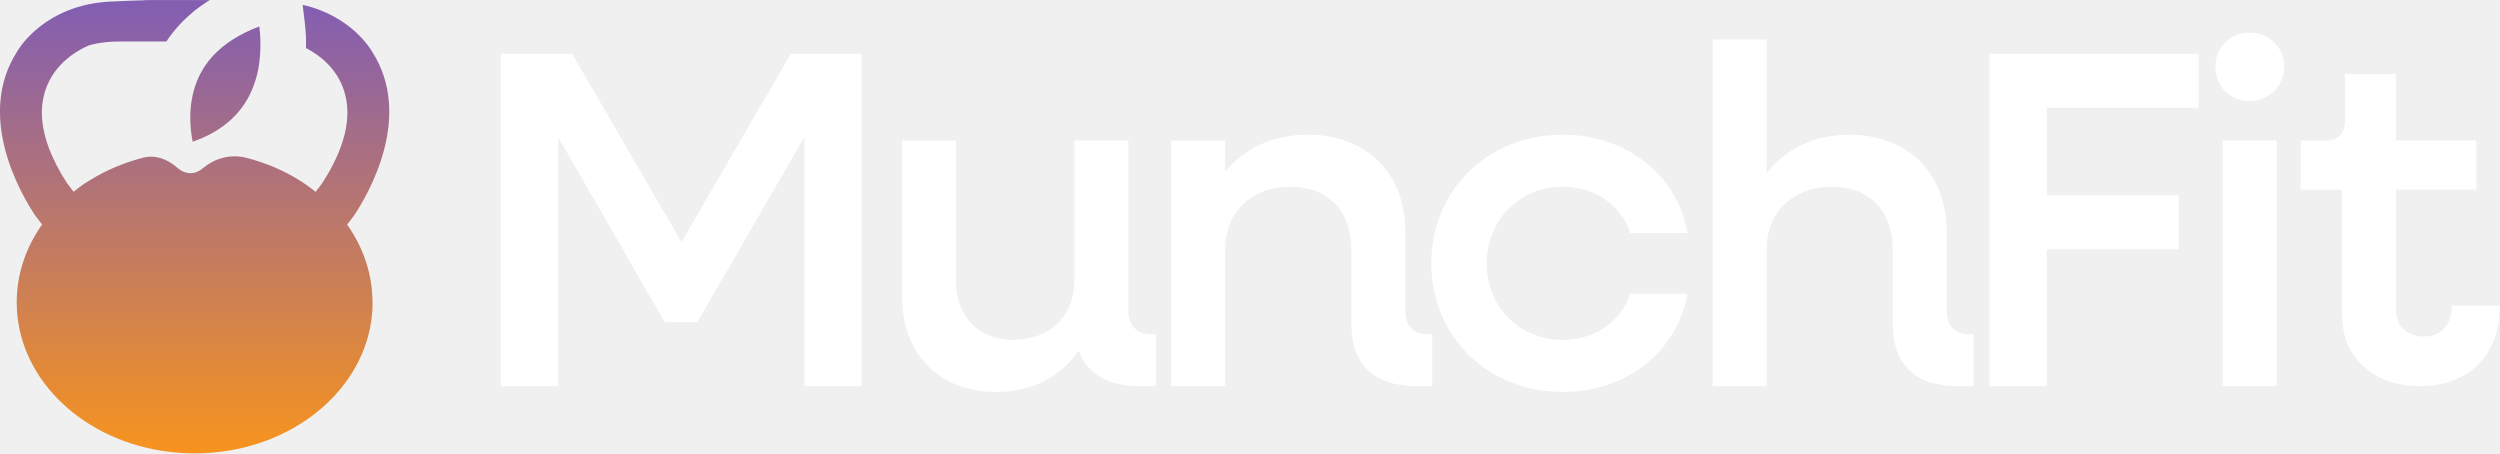
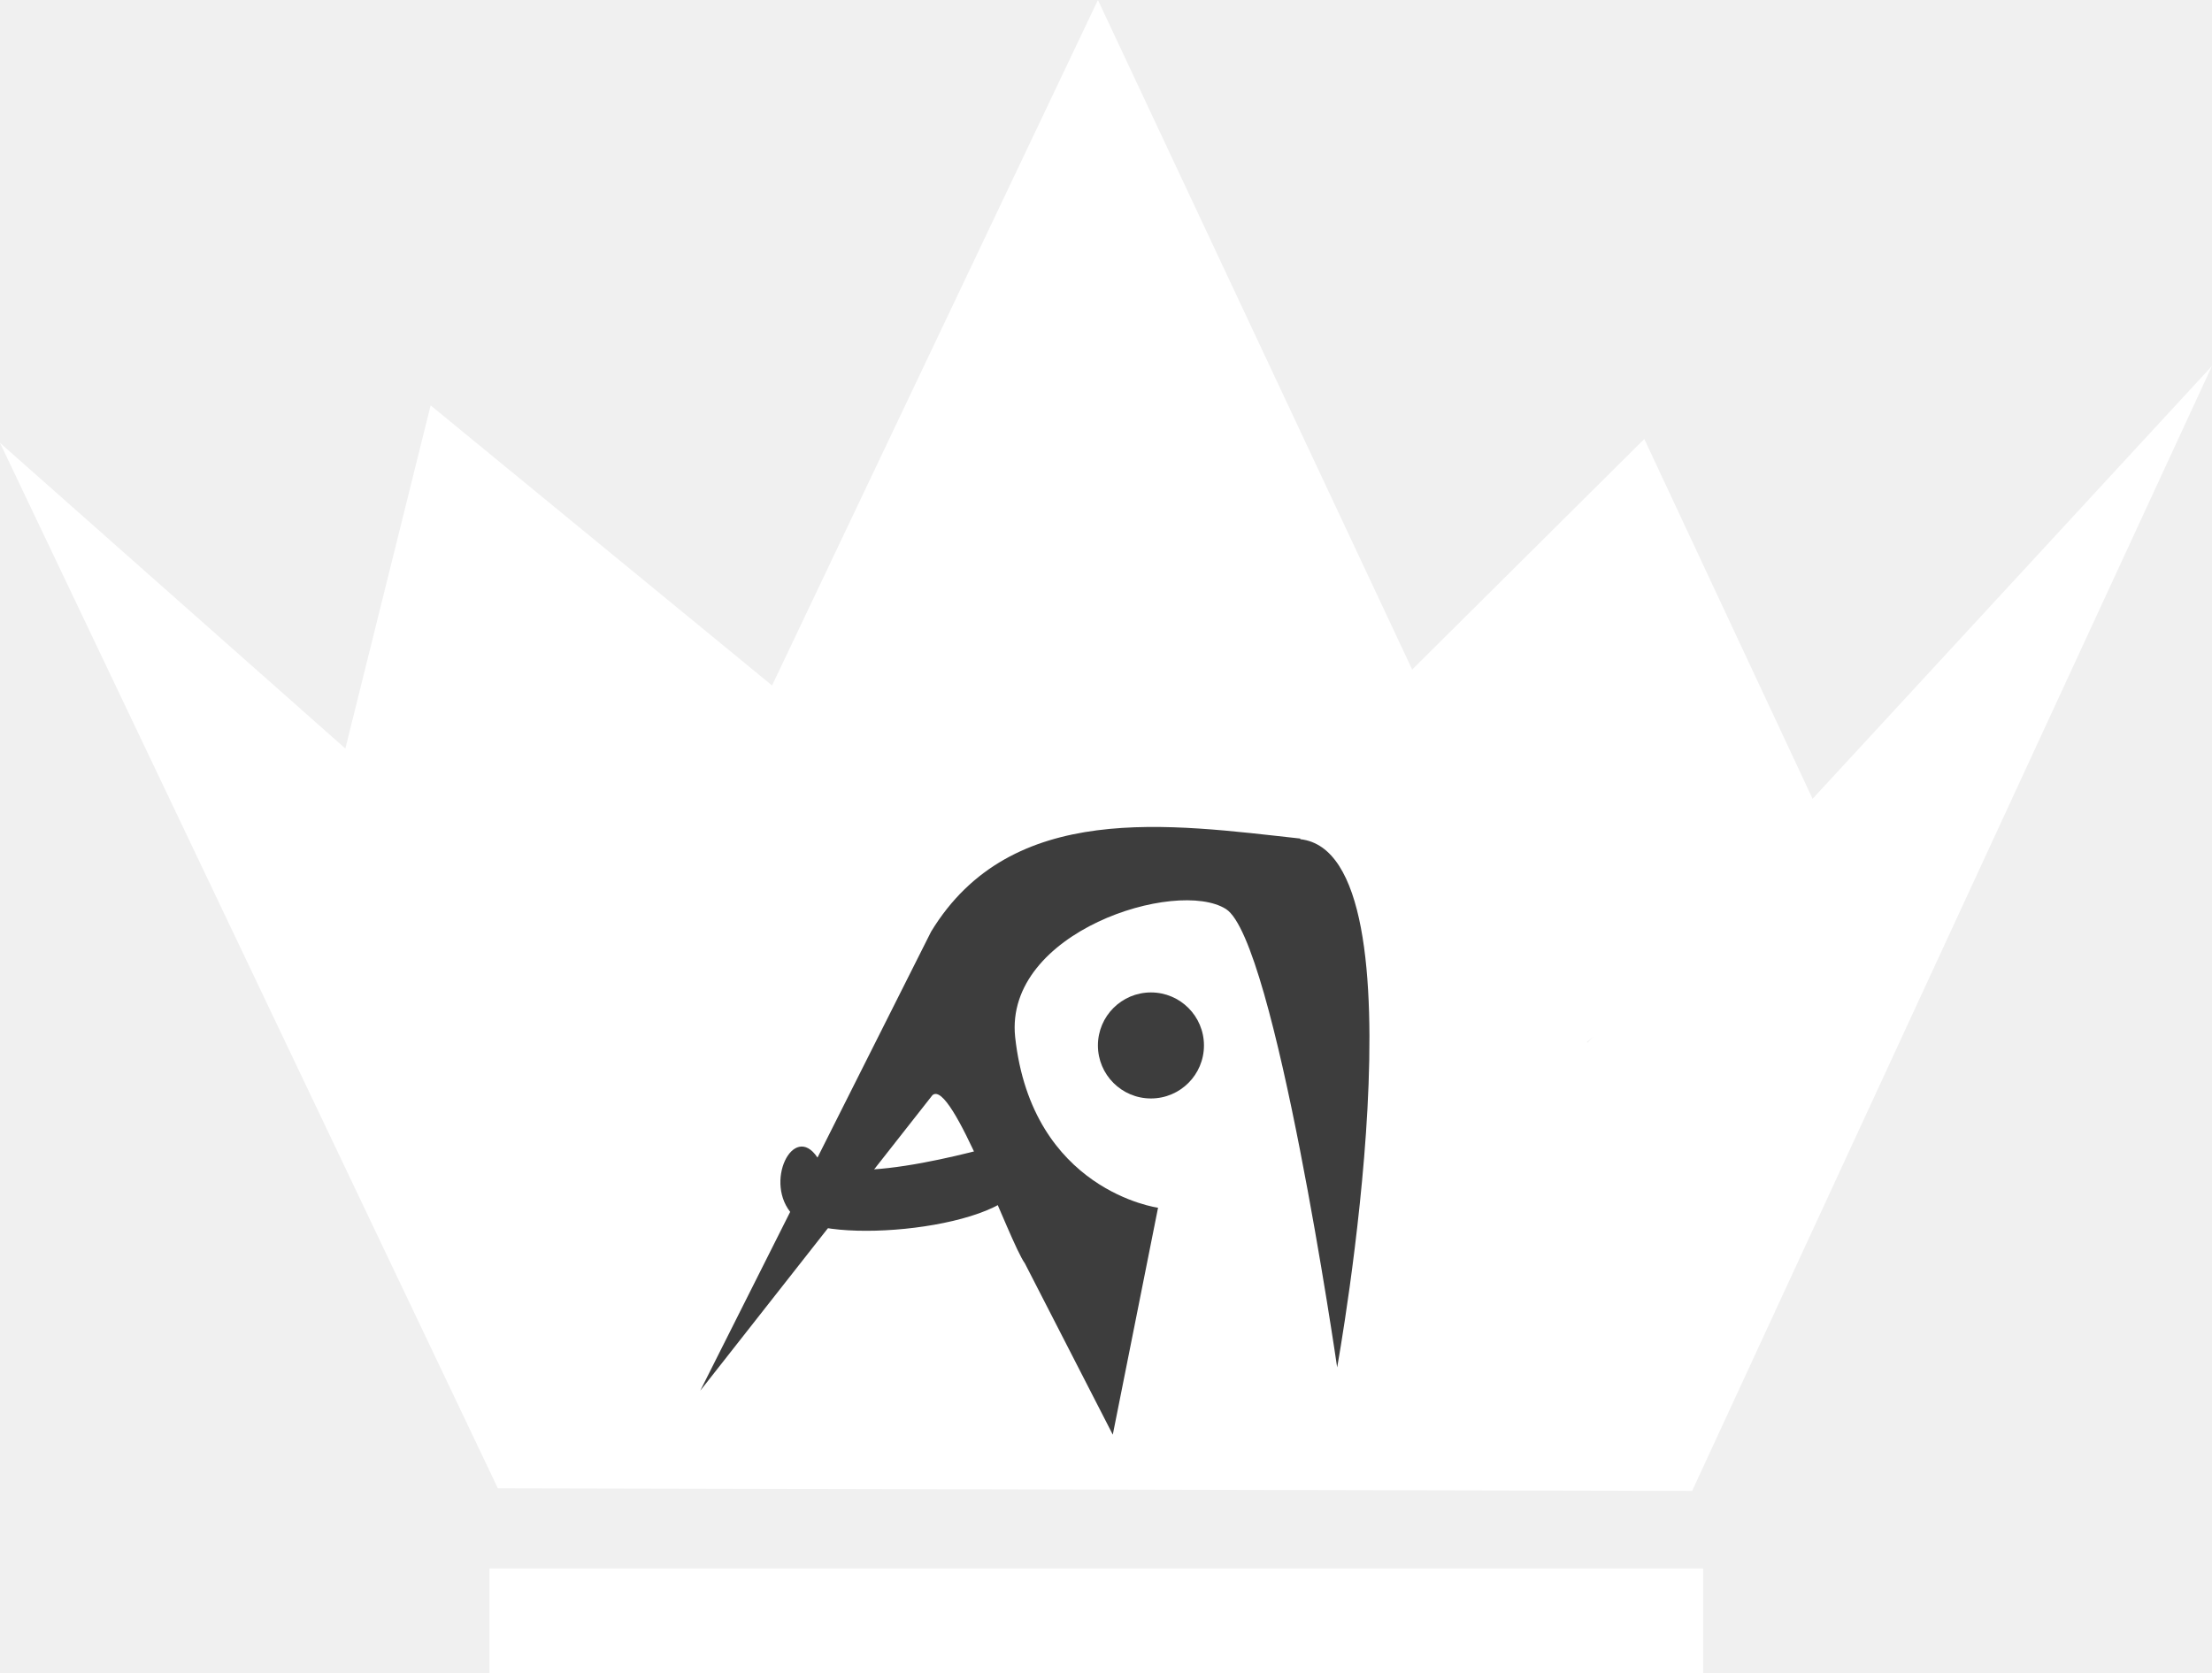
- <svg xmlns="http://www.w3.org/2000/svg" xmlns:xlink="http://www.w3.org/1999/xlink" id="Layer_2" viewBox="0 0 603.07 109.36">
+ <svg xmlns="http://www.w3.org/2000/svg" id="Capa_2" data-name="Capa 2" viewBox="0 0 34.21 25.87">
  <defs>
    <style>
      .cls-1 {
-         fill: url(#linear-gradient-5);
+         fill: #3d3d3d;
+       }
+ 
+       .cls-1, .cls-2 {
+         stroke-width: 0px;
      }

      .cls-2 {
-         fill: url(#linear-gradient-4);
-       }
- 
-       .cls-3 {
-         fill: url(#linear-gradient-3);
-       }
- 
-       .cls-4 {
-         fill: url(#linear-gradient-2);
-       }
- 
-       .cls-5 {
-         fill: url(#linear-gradient);
-       }
- 
-       .cls-6 {
        fill: #fff;
      }
    </style>
-     <linearGradient id="linear-gradient" x1="25.3" y1="109.35" x2="25.3" y2="2.16" gradientUnits="userSpaceOnUse">
-       <stop offset="0" stop-color="#f7931e" />
-       <stop offset="1" stop-color="#845eb1" />
-     </linearGradient>
-     <linearGradient id="linear-gradient-2" x1="83.47" y1="109.35" x2="83.47" y2="2.16" xlink:href="#linear-gradient" />
-     <linearGradient id="linear-gradient-3" x1="46.96" y1="109.36" x2="46.96" y2="2.18" xlink:href="#linear-gradient" />
-     <linearGradient id="linear-gradient-4" x1="54.36" y1="109.35" x2="54.36" y2="2.16" xlink:href="#linear-gradient" />
-     <linearGradient id="linear-gradient-5" x1="40.55" y1="109.35" x2="40.55" y2="35.43" xlink:href="#linear-gradient" />
  </defs>
-   <g id="Layer_1-2" data-name="Layer_1">
+   <g id="Capa_1-2">
    <g>
-       <g>
-         <polygon class="cls-6" points="164.39 58.41 138.02 12.98 120.83 12.98 120.83 93.14 134.65 93.14 134.65 33.08 160.33 77.69 168.23 77.69 194.02 33.08 194.02 93.14 207.84 93.14 207.84 12.98 190.76 12.98 164.39 58.41" />
-         <path class="cls-6" d="M272.2,75.13v-41.24h-13.01v33.69c0,8.6-5.93,14.41-14.75,14.41-8.36,0-13.82-5.69-13.82-14.17v-33.92h-13.01v37.76c0,13.82,9.06,22.89,22.65,22.89,8.6,0,15.45-3.49,19.98-9.99,1.98,5.58,6.97,8.6,14.75,8.6h3.83v-12.55h-1.16c-3.37,0-5.46-2.09-5.46-5.46Z" />
-         <path class="cls-6" d="M339,75.13v-19.28c0-14.06-9.41-23.35-23.47-23.35-8.36,0-15.22,3.14-19.98,8.95v-7.55h-13.01v59.25h13.01v-32.76c0-9.18,6.27-15.33,15.68-15.33s14.75,6.04,14.75,15.1v17.89c0,9.88,5.46,15.1,15.8,15.1h3.72v-12.55h-1.16c-3.37,0-5.34-2.09-5.34-5.46Z" />
-         <path class="cls-6" d="M376.99,45.05c7.78,0,14.17,4.53,16.26,11.15h13.82c-2.44-13.94-14.64-23.7-30.09-23.7-18.12,0-31.71,13.36-31.71,31.02s13.59,31.02,31.71,31.02c15.45,0,27.65-9.76,30.09-23.7h-13.82c-2.09,6.62-8.48,11.15-16.26,11.15-10.46,0-18.36-8.02-18.36-18.47s7.9-18.47,18.36-18.47Z" />
-         <path class="cls-6" d="M469.59,75.13v-19.28c0-14.06-9.41-23.35-23.47-23.35-8.36,0-15.22,3.25-19.98,9.29V9.5h-13.01v83.65h13.01v-32.76c0-9.18,6.27-15.33,15.68-15.33s14.75,6.04,14.75,15.1v17.89c0,9.88,5.46,15.1,15.8,15.1h3.72v-12.55h-1.16c-3.37,0-5.34-2.09-5.34-5.46Z" />
-         <polygon class="cls-6" points="479.93 93.14 493.75 93.14 493.75 60.15 525.58 60.15 525.58 47.14 493.75 47.14 493.75 25.99 530.35 25.99 530.35 12.98 479.93 12.98 479.93 93.14" />
-         <path class="cls-6" d="M542.66,7.87c-4.65,0-8.25,3.49-8.25,8.25s3.6,8.25,8.25,8.25,8.37-3.6,8.37-8.25-3.6-8.25-8.37-8.25Z" />
-         <rect class="cls-6" x="536.16" y="33.89" width="13.01" height="59.25" />
-         <path class="cls-6" d="M591.45,73.74c0,4.65-2.67,7.44-6.74,7.44s-6.74-2.56-6.74-6.51v-28.93h19.4v-11.85h-19.4v-16.03h-12.31v11.39c0,3.02-1.63,4.65-4.65,4.65h-6.04v11.85h9.99v30.2c0,10.34,7.55,17.19,18.82,17.19,11.85,0,19.28-7.55,19.28-19.4h-11.62Z" />
-       </g>
-       <g>
-         <path class="cls-5" d="M50.61.01c-1.4.87-2.73,1.81-4,2.84-2.29,1.9-4.35,4.09-6.06,6.54-.15.21-.29.41-.41.62h-11.19c-4.69,0-7.38.9-7.61.98-3.34,1.48-9.2,5.06-10.83,12.35-1.22,5.5.29,11.89,4.54,19.03.35.59.73,1.19,1.13,1.82l4.51,5.97c-3.82,2-7.86,5.59-9.25,6.86.18-.19.35-.37.53-.53h0s-3.45-4.45-3.45-4.45c-3.57-5.36-14.43-24.08-4.34-39.68l.09-.15c.26-.44,6.56-11.07,22.37-11.83,3.16-.15,5.86-.25,8.19-.31-.03-.01-.04-.03-.07-.04.56,0,1.07-.01,1.57-.01h1.79c1.37-.01,2.57-.01,3.6,0h8.88Z" />
-         <path class="cls-4" d="M81.93,56.48h0c.18.18.35.35.53.54-1.38-1.28-5.42-4.87-9.25-6.86l4.51-5.97c.4-.63.78-1.23,1.13-1.82,4.25-7.14,5.76-13.54,4.54-19.03-1.44-6.44-6.17-9.98-9.57-11.74.01-.28.01-.56.01-.84,0-.71-.01-1.43-.04-2.13v-.06c-.07-1.37-.21-2.54-.31-3.45l-.47-3.95c11.61,2.62,16.37,10.67,16.61,11.05l.09.15c10.1,15.61-.76,34.32-4.34,39.68l-3.45,4.44Z" />
-         <path class="cls-3" d="M89.88,72.93c0,17.73-14.91,32.5-34.66,35.76-2.67.44-5.44.68-8.26.68s-5.6-.24-8.27-.68c-19.76-3.26-34.66-18.03-34.66-35.76,0-8.35,3.3-16.04,8.86-22.16l.24-.26c.07-.04.13-.12.21-.21,1.26-1.28,4.93-4.87,8.4-6.86h.01c3.82-2.37,8.11-4.19,12.73-5.38.04-.01.08-.01.12-.03,2.9-.73,5.85.35,8.16,2.43.95.84,2.03,1.31,3.17,1.31s2.11-.43,3.02-1.19c2.95-2.48,6.76-3.45,10.38-2.53.03,0,.04.01.07.01,4.82,1.23,9.27,3.16,13.21,5.67h.01c3.94,2.56,6.88,5.42,8.78,7.54,1.1,1.23,1.84,2.22,2.22,2.75.05.09.12.16.17.25.04.04.07.09.09.13h.01c3.78,5.44,5.96,11.77,5.96,18.53Z" />
-         <path class="cls-2" d="M49.6,15.69c-.45.64-.84,1.31-1.21,1.99-2.86,5.41-2.75,11.29-2.13,15.27.06.44.13.85.21,1.24,4.3-1.49,7.78-3.65,10.4-6.46.84-.91,1.62-1.91,2.29-2.96,1.53-2.4,2.59-5.18,3.17-8.26.43-2.32.57-4.83.46-7.42-.05-.99-.14-1.89-.24-2.71-1.23.46-2.39.97-3.47,1.51-4.1,2.01-7.29,4.64-9.48,7.79Z" />
-         <polygon class="cls-1" points="40.55 9.39 40.55 9.38 40.56 9.38 40.55 9.39" />
-       </g>
+       <polygon class="cls-2" points="7.7 23.02 0 6.85 9.66 15.4 16.98 0 24.55 16.13 34.21 5.66 26.17 23.06 7.7 23.02" />
+       <rect class="cls-2" x="7.57" y="24.26" width="18.77" height="1.62" />
+       <polygon class="cls-2" points="5.01 12.91 6.66 6.27 12.73 11.25 20.87 11.32 25.43 6.79 28.4 13.14 16.95 21.97 5.01 12.91" />
+       <path class="cls-1" d="M20.11,12.98c2.01.22.57,8.17.57,8.17,0,0-.96-6.61-1.72-7.09s-3.43.35-3.26,1.98c.26,2.38,2.21,2.64,2.21,2.64l-.7,3.51-1.36-2.65c-.24-.33-1.13-2.87-1.43-2.6l-3.59,4.57,3.57-7.1c1.24-2.04,3.7-1.66,5.71-1.44Z" />
+       <circle class="cls-1" cx="17.8" cy="16.17" r=".82" />
+       <path class="cls-1" d="M15.61,17.66s-2.6.79-2.97.24-.84.4-.38.89,3.39.22,3.55-.54-.2-.59-.2-.59Z" />
    </g>
  </g>
</svg>
